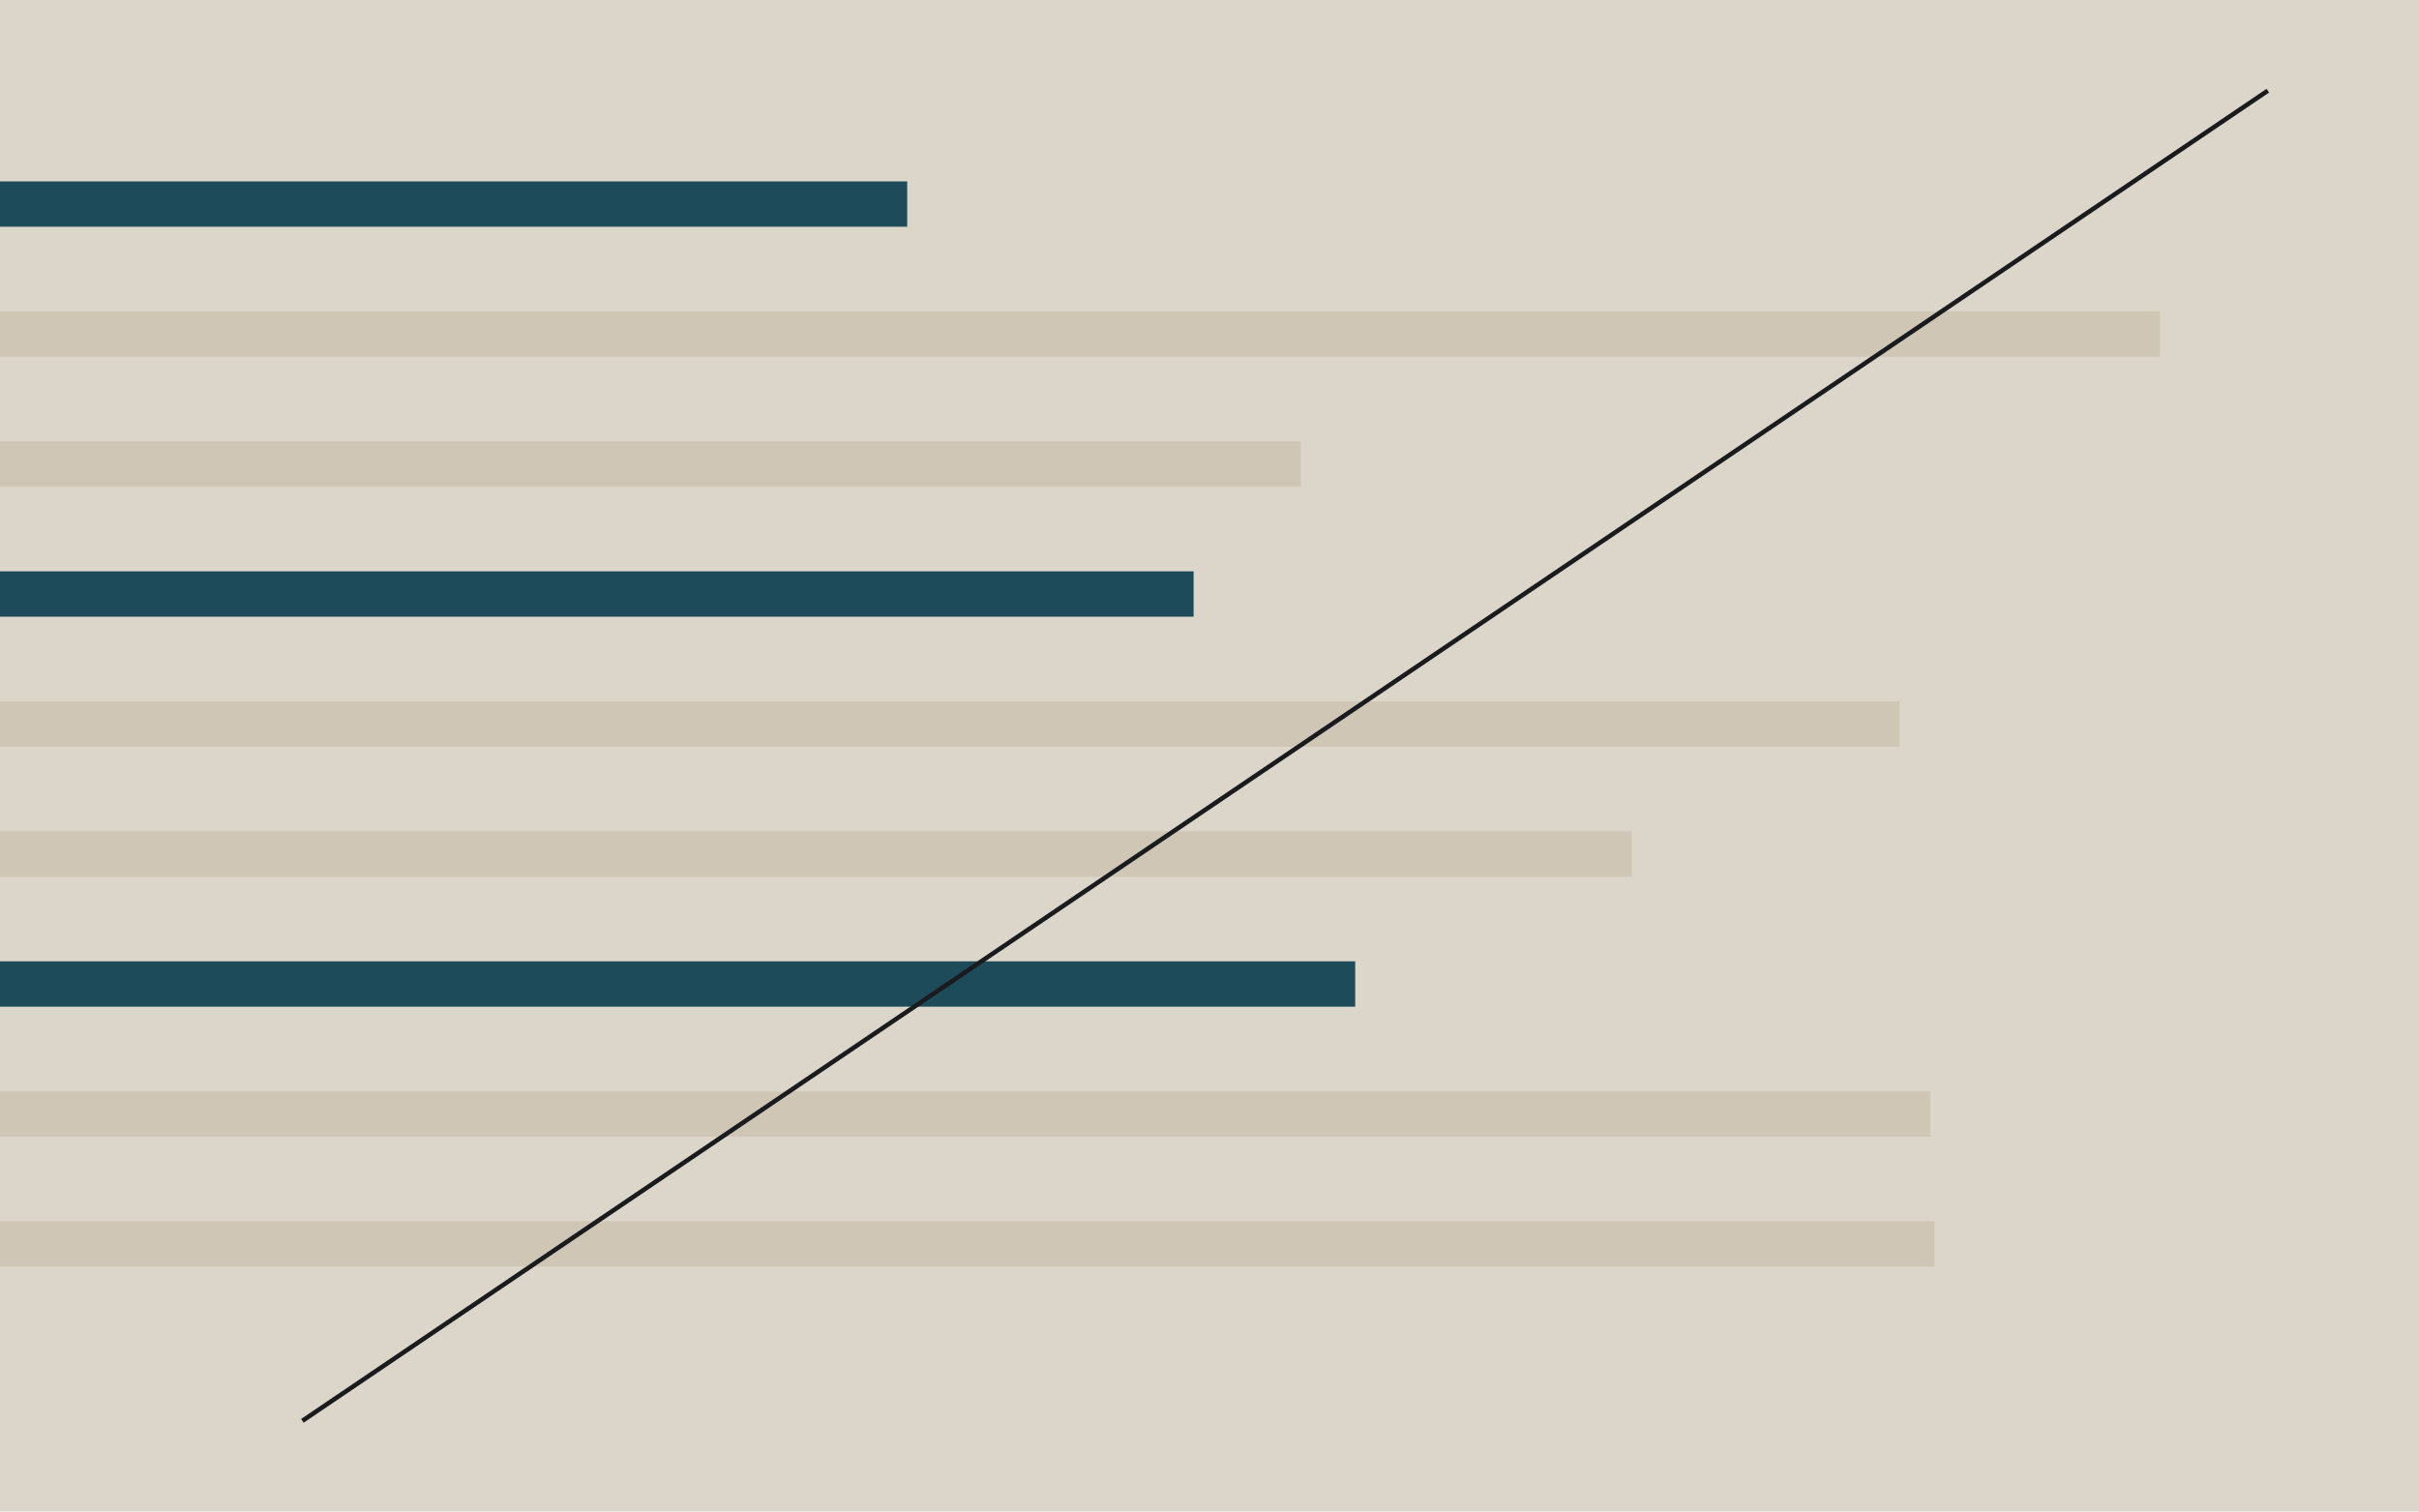
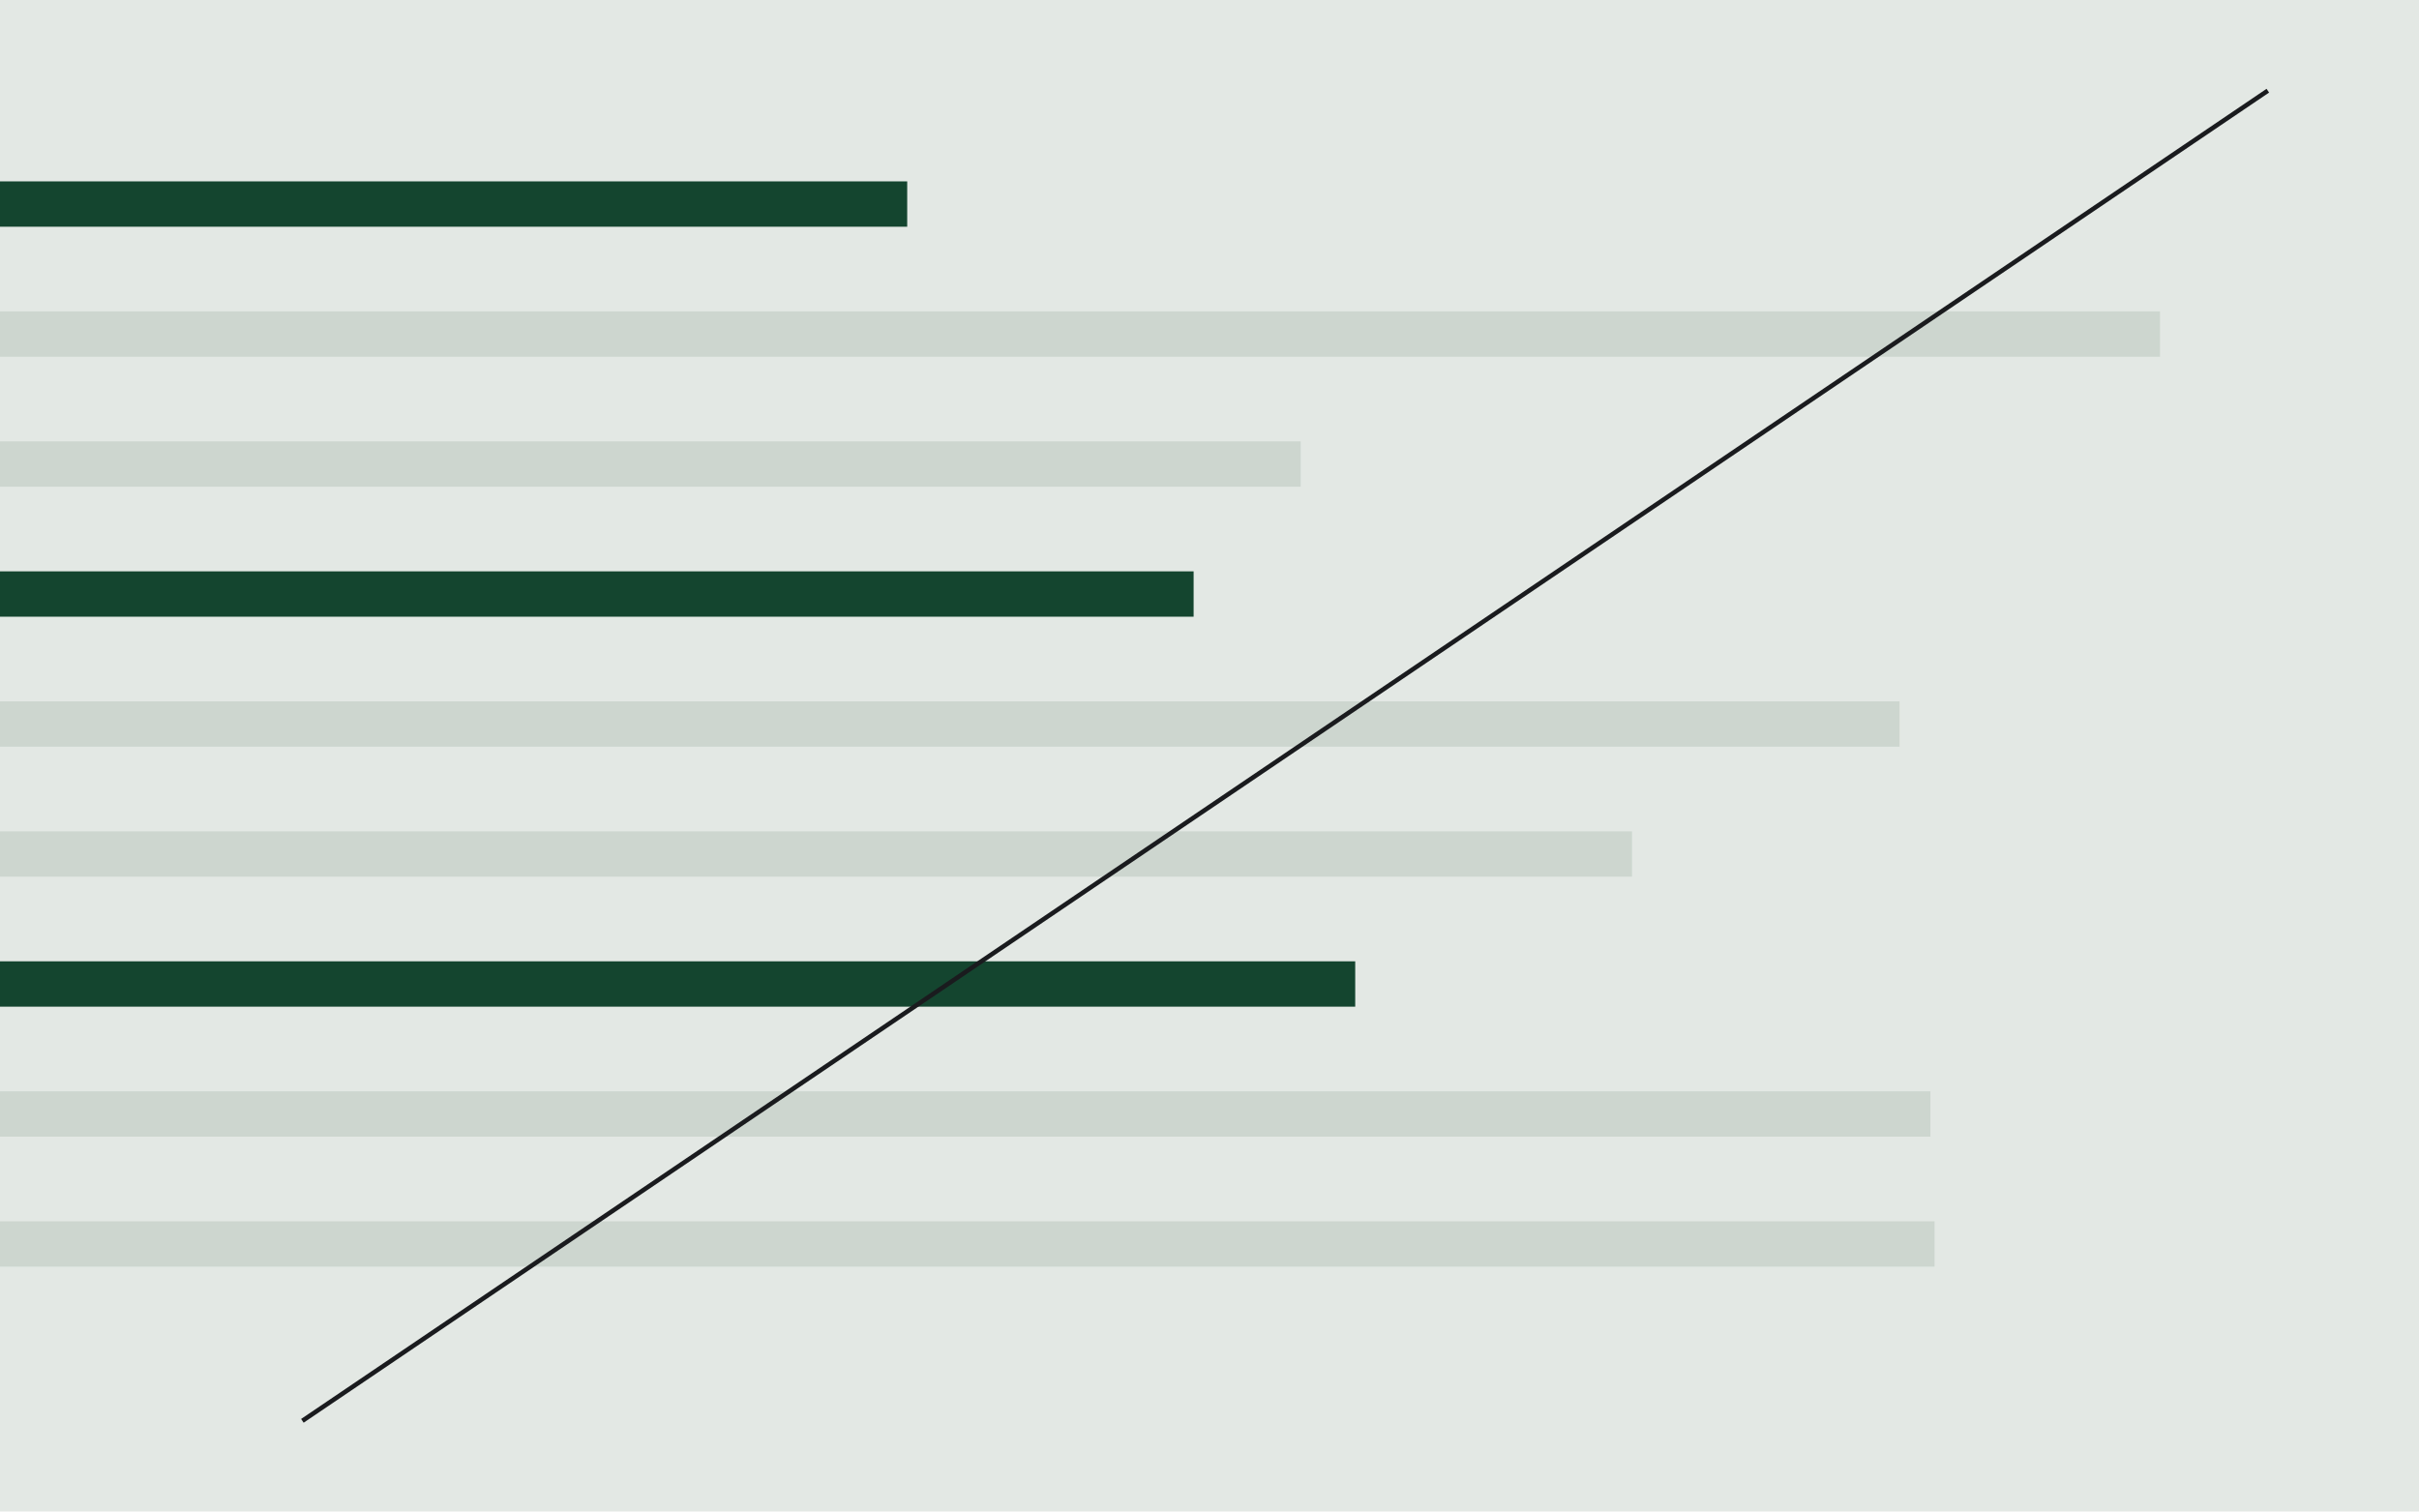
<svg xmlns="http://www.w3.org/2000/svg" viewBox="0 0 1600 1000" width="1600" height="1000">
-   <rect width="1600" height="1000" fill="#DCD6CA" />
-   <rect x="0" y="120" width="600.049" height="30" fill="#1D4B5A" opacity="1" />
-   <rect x="0" y="206" width="1428.688" height="30" fill="#C9BFAE" opacity="0.7" />
-   <rect x="0" y="292" width="860.314" height="30" fill="#C9BFAE" opacity="0.7" />
-   <rect x="0" y="378" width="789.496" height="30" fill="#1D4B5A" opacity="1" />
-   <rect x="0" y="464" width="1256.434" height="30" fill="#C9BFAE" opacity="0.7" />
-   <rect x="0" y="550" width="1079.443" height="30" fill="#C9BFAE" opacity="0.7" />
-   <rect x="0" y="636" width="896.381" height="30" fill="#1D4B5A" opacity="1" />
-   <rect x="0" y="722" width="1276.848" height="30" fill="#C9BFAE" opacity="0.7" />
-   <rect x="0" y="808" width="1279.567" height="30" fill="#C9BFAE" opacity="0.7" />
+   <rect width="1600" height="1000" fill="#E3E8E4" />
+   <rect x="0" y="120" width="600.049" height="30" fill="#14452F" opacity="1" />
+   <rect x="0" y="206" width="1428.688" height="30" fill="#C3CFC6" opacity="0.7" />
+   <rect x="0" y="292" width="860.314" height="30" fill="#C3CFC6" opacity="0.7" />
+   <rect x="0" y="378" width="789.496" height="30" fill="#14452F" opacity="1" />
+   <rect x="0" y="464" width="1256.434" height="30" fill="#C3CFC6" opacity="0.7" />
+   <rect x="0" y="550" width="1079.443" height="30" fill="#C3CFC6" opacity="0.7" />
+   <rect x="0" y="636" width="896.381" height="30" fill="#14452F" opacity="1" />
+   <rect x="0" y="722" width="1276.848" height="30" fill="#C3CFC6" opacity="0.7" />
+   <rect x="0" y="808" width="1279.567" height="30" fill="#C3CFC6" opacity="0.7" />
  <line x1="200" y1="940" x2="1500" y2="60" stroke="#1A1B1E" stroke-width="3" opacity="1" />
</svg>
